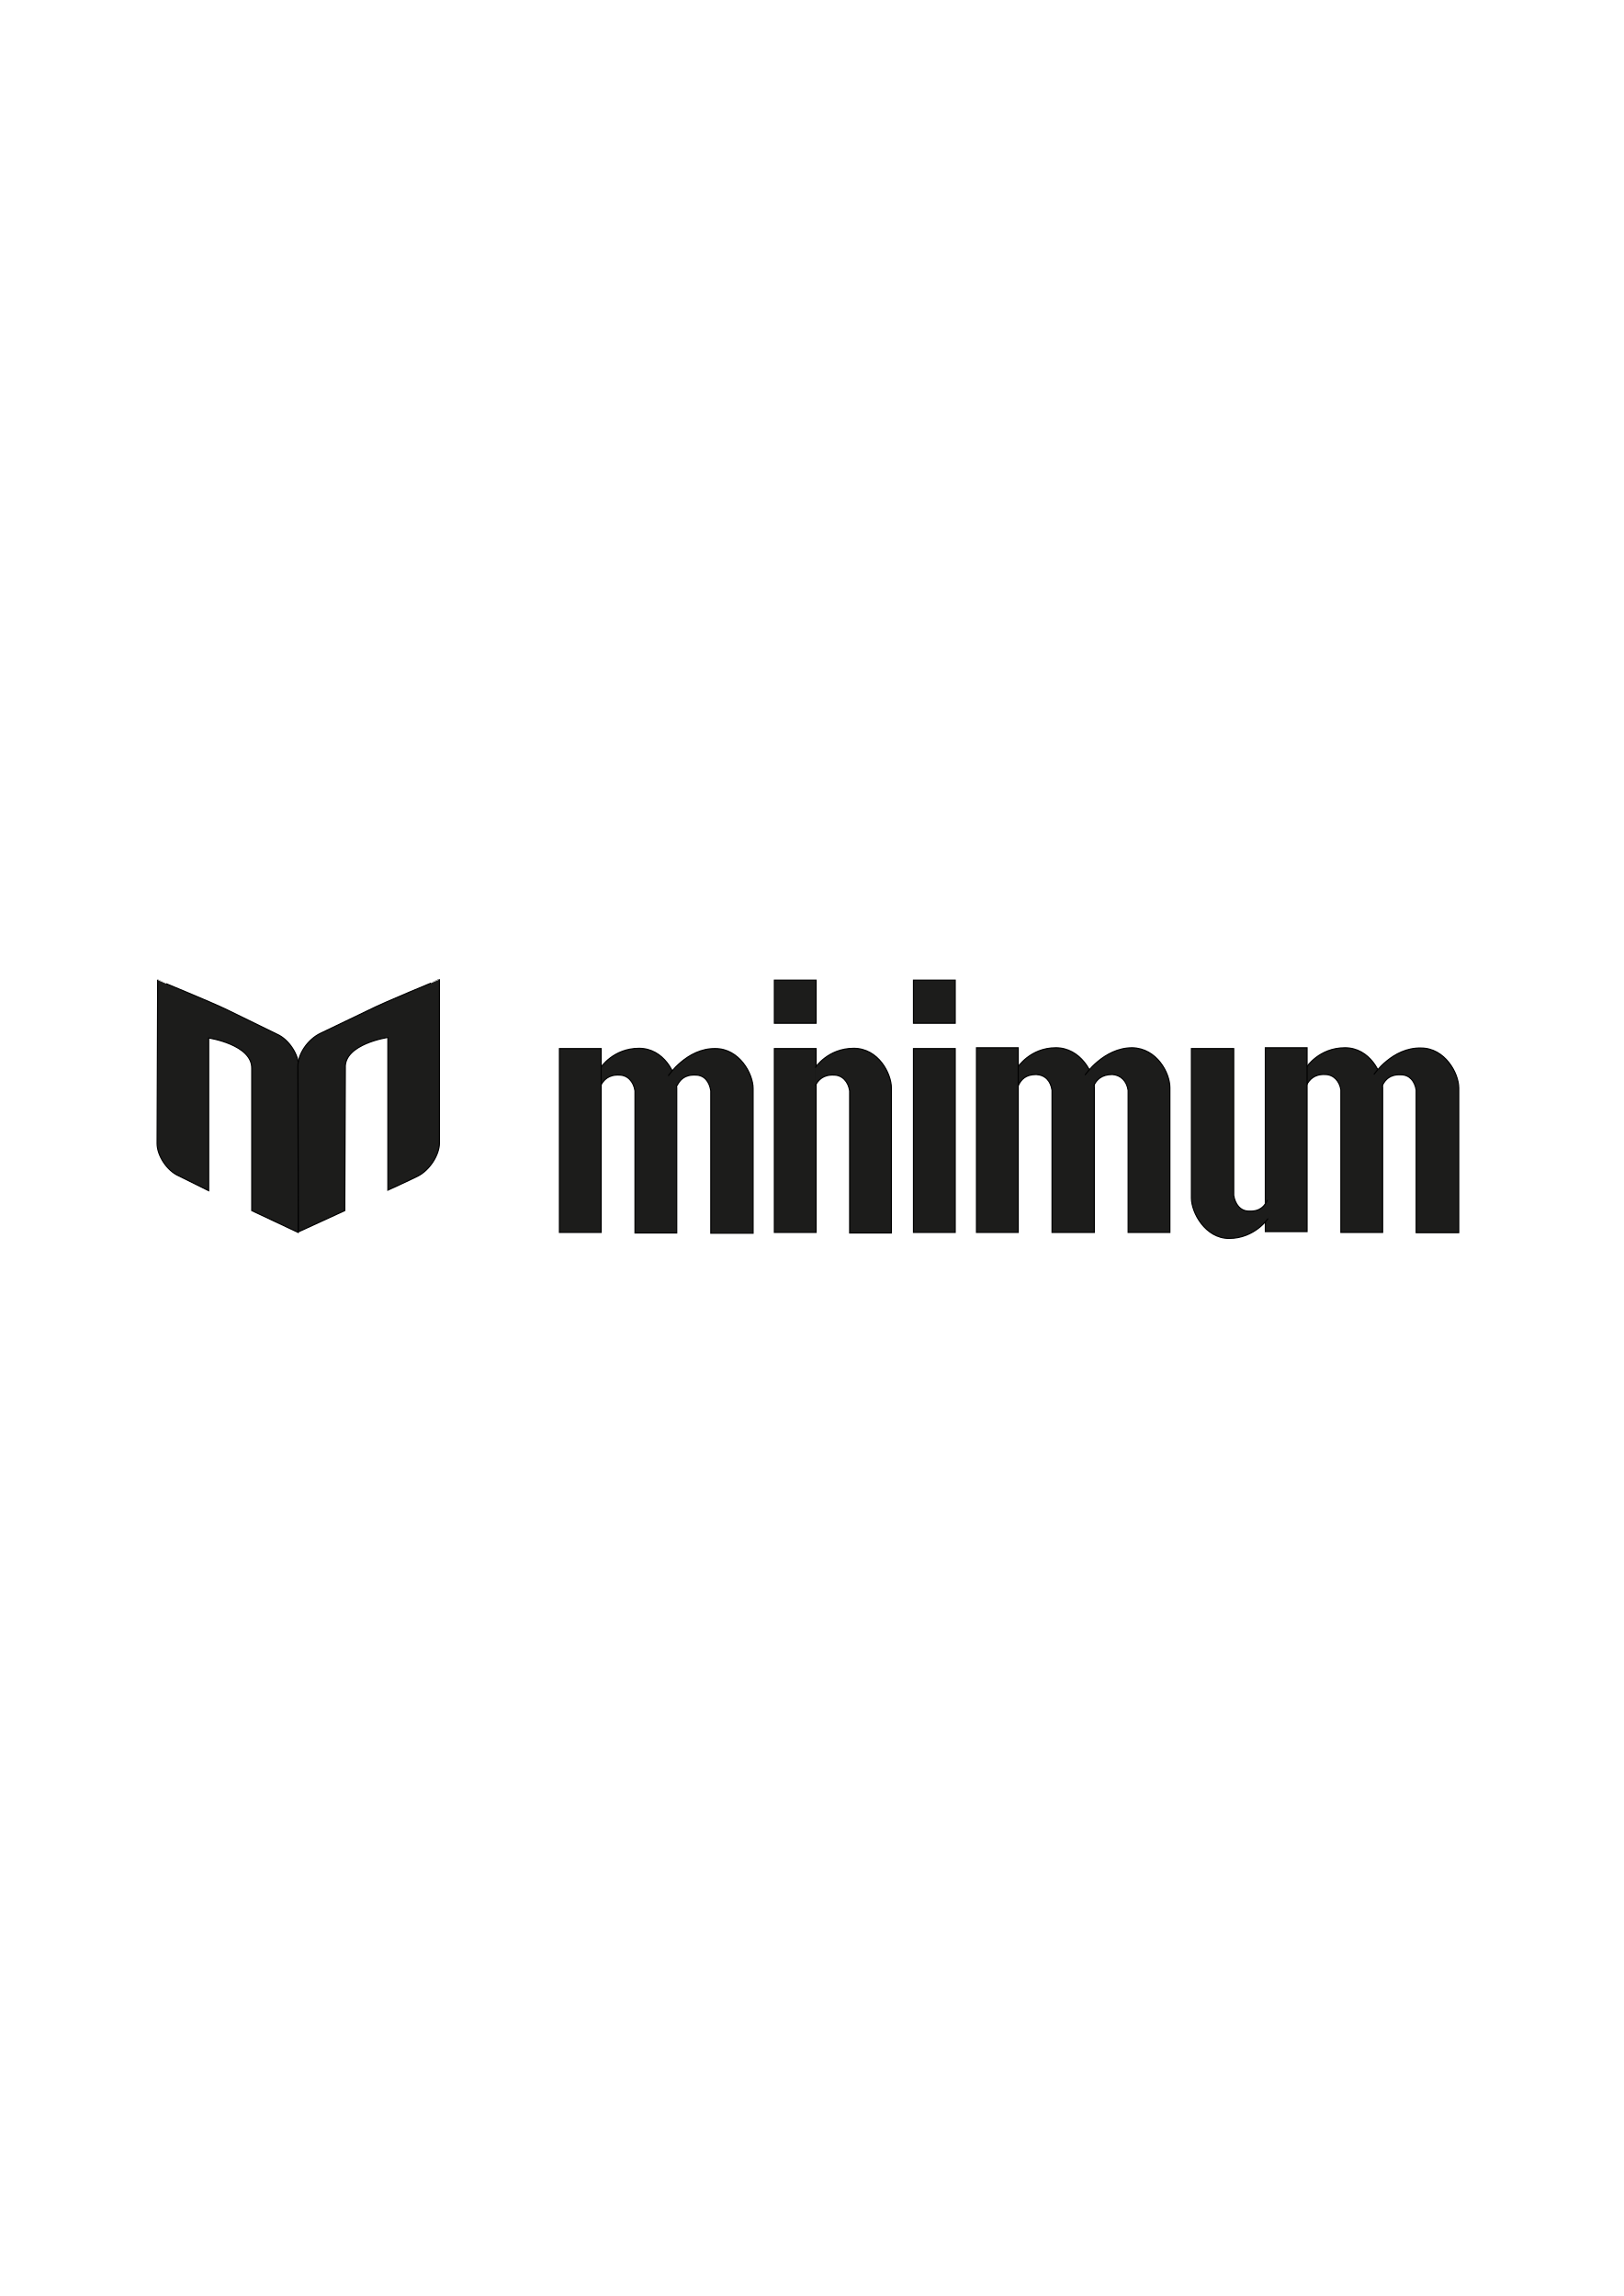
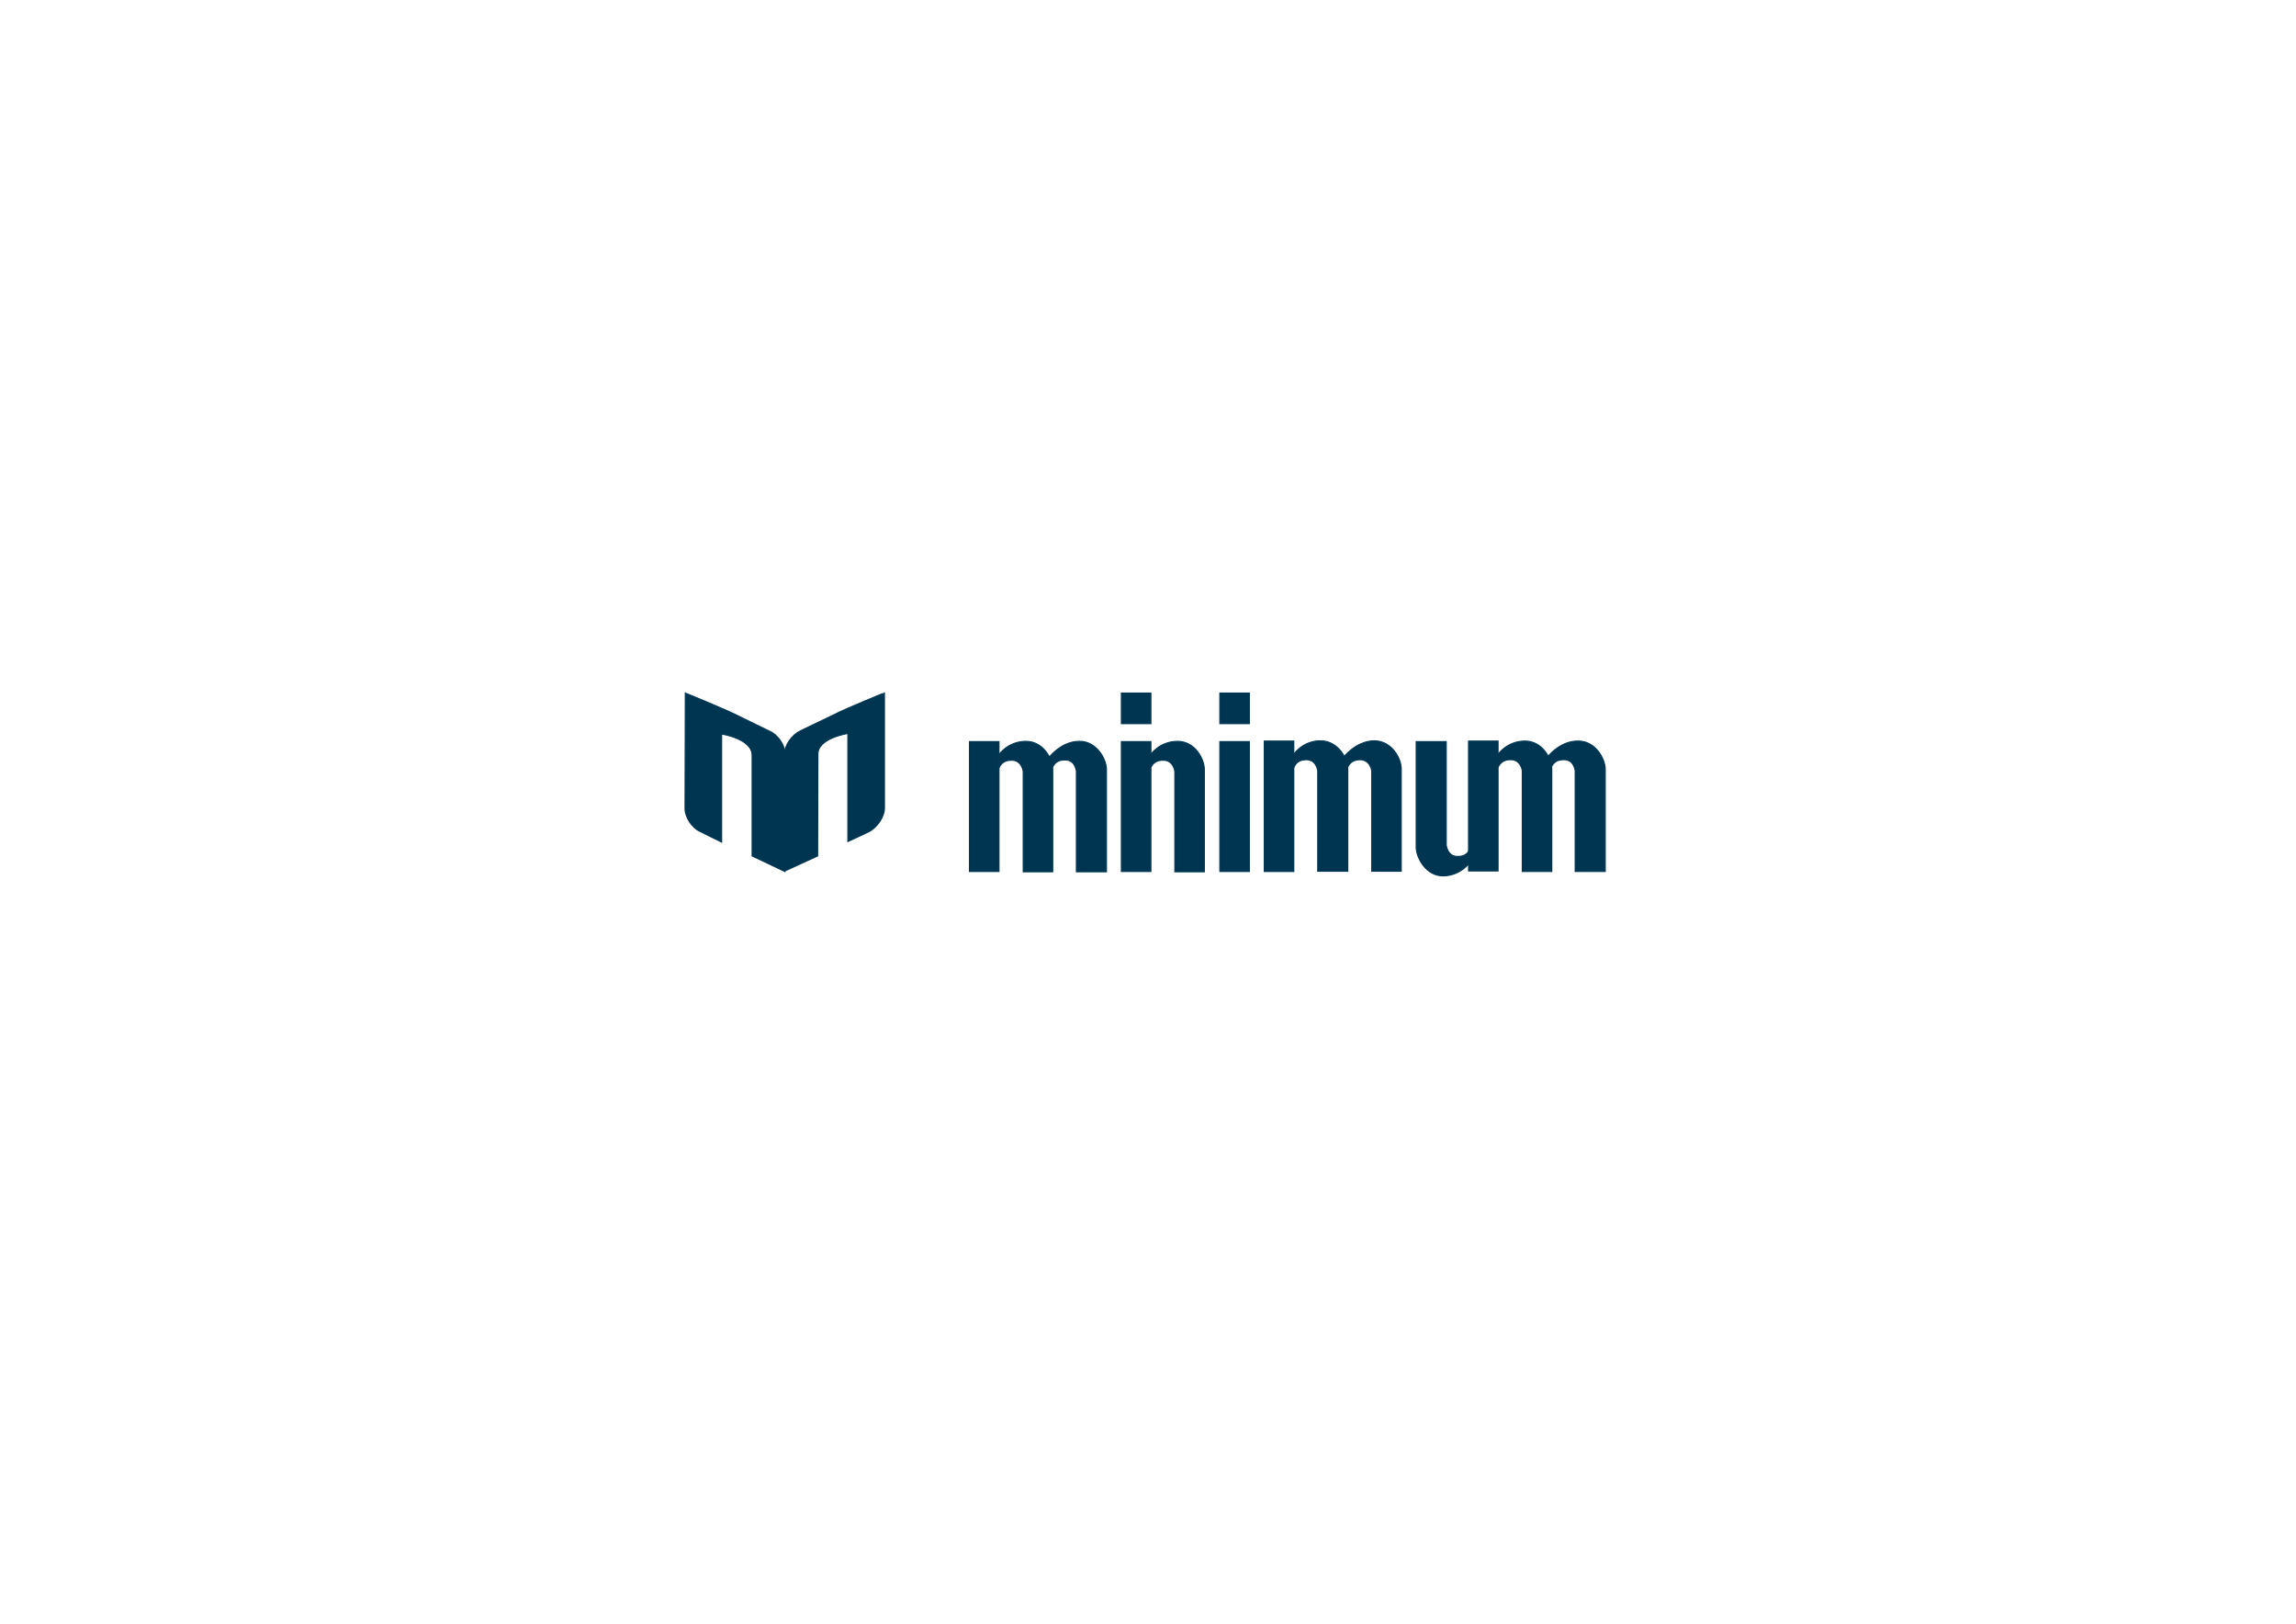
- <svg xmlns="http://www.w3.org/2000/svg" version="1.1" id="Calque_1" x="0px" y="0px" viewBox="0 0 595.3 841.9" enable-background="new 0 0 595.3 841.9" xml:space="preserve">
+ <svg xmlns="http://www.w3.org/2000/svg" version="1.1" id="Calque_1" x="0px" y="0px" viewBox="0 0 841.9 595.3" enable-background="new 0 0 841.9 595.3" xml:space="preserve">
  <g>
-     <path fill="#1C1C1B" d="M83.5,370.4l18,8.8c4.4,1.9,8,7.5,8,11.9l-0.2,60.8l-17-8v-52.1c0.2-8.8-15.8-11.2-15.8-11.2v56   c0,0-7.3-3.6-10.9-5.4c-4.4-1.9-8-7.5-8-11.9l0.2-59.9C57.7,359.4,77.4,367.4,83.5,370.4L83.5,370.4z" />
-     <path fill="none" stroke="#000000" stroke-width="0.412" stroke-miterlimit="10" d="M83.5,370.4l18,8.8c4.4,1.9,8,7.5,8,11.9   l-0.2,60.8l-17-8v-52.1c0.2-8.8-15.8-11.2-15.8-11.2v56c0,0-7.3-3.6-10.9-5.4c-4.4-1.9-8-7.5-8-11.9l0.2-59.9   C57.7,359.4,77.4,367.4,83.5,370.4L83.5,370.4z" />
-     <path fill="#1C1C1B" d="M135.2,370.4l-17.7,8.5c-4.6,2.2-8.3,7.5-8.3,12.2l0.2,60.6l17-7.8l0.2-52.3c-0.5-8.8,15.6-11.2,15.6-11.2   v56c0,0,7.5-3.4,10.9-5.1c4.4-2.2,8-7.8,8-12.2v-59.9C161.2,359.2,141.5,367.2,135.2,370.4L135.2,370.4z" />
-     <path fill="none" stroke="#000000" stroke-width="0.412" stroke-miterlimit="10" d="M135.2,370.4l-17.7,8.5   c-4.6,2.2-8.3,7.5-8.3,12.2l0.2,60.6l17-7.8l0.2-52.3c-0.5-8.8,15.6-11.2,15.6-11.2v56c0,0,7.5-3.4,10.9-5.1c4.4-2.2,8-7.8,8-12.2   v-59.9C161.2,359.2,141.5,367.2,135.2,370.4L135.2,370.4z" />
-     <path fill="#1C1C1B" d="M220.2,391.5c0,0,4.6-7.1,14.1-7.1c9,0,13.8,9.2,13.8,14.6v53.1h-15.3V400c-0.5-3.4-2.7-5.8-5.8-5.8   c-3.9-0.2-5.8,1.9-6.8,3.9" />
-     <path fill="none" stroke="#000000" stroke-width="0.412" stroke-miterlimit="10" d="M220.2,391.5c0,0,4.6-7.1,14.1-7.1   c9,0,13.8,9.2,13.8,14.6v53.1h-15.3V400c-0.5-3.4-2.7-5.8-5.8-5.8c-3.9-0.2-5.8,1.9-6.8,3.9" />
-     <polygon fill="#1C1C1B" points="205.1,384.5 220.4,384.5 220.4,451.9 205.1,451.9  " />
-     <polygon fill="none" stroke="#000000" stroke-width="0.412" stroke-miterlimit="10" points="205.1,384.5 220.4,384.5 220.4,451.9    205.1,451.9  " />
-     <path fill="#1C1C1B" d="M245,394.5c0,0,6.8-10.2,17.3-10c8.7,0,13.8,9.2,13.8,14.6v53.1h-15.5V400c-0.5-3.4-2.4-5.8-5.6-5.8   c-4.1-0.2-5.8,1.9-6.8,3.9" />
-     <path fill="none" stroke="#000000" stroke-width="0.412" stroke-miterlimit="10" d="M245,394.5c0,0,6.8-10.2,17.3-10   c8.7,0,13.8,9.2,13.8,14.6v53.1h-15.5V400c-0.5-3.4-2.4-5.8-5.6-5.8c-4.1-0.2-5.8,1.9-6.8,3.9" />
-     <polygon fill="#1C1C1B" points="283.9,384.5 299.2,384.5 299.2,451.9 283.9,451.9  " />
-     <polygon fill="none" stroke="#000000" stroke-width="0.412" stroke-miterlimit="10" points="283.9,384.5 299.2,384.5 299.2,451.9    283.9,451.9  " />
-     <path fill="#1C1C1B" d="M298.9,391.5c0,0,4.6-7.1,14.1-7.1c9,0,13.8,9.2,13.8,14.6v53.1h-15.3V400c-0.5-3.4-2.7-5.8-5.8-5.8   c-3.9-0.2-5.8,1.9-6.8,3.9" />
-     <path fill="none" stroke="#000000" stroke-width="0.412" stroke-miterlimit="10" d="M298.9,391.5c0,0,4.6-7.1,14.1-7.1   c9,0,13.8,9.2,13.8,14.6v53.1h-15.3V400c-0.5-3.4-2.7-5.8-5.8-5.8c-3.9-0.2-5.8,1.9-6.8,3.9" />
-     <polygon fill="#1C1C1B" points="283.9,359.4 299.2,359.4 299.2,375.2 283.9,375.2  " />
-     <polygon fill="none" stroke="#000000" stroke-width="0.412" stroke-miterlimit="10" points="283.9,359.4 299.2,359.4 299.2,375.2    283.9,375.2  " />
-     <polygon fill="#1C1C1B" points="334.9,359.4 350.2,359.4 350.2,375.2 334.9,375.2  " />
-     <polygon fill="none" stroke="#000000" stroke-width="0.412" stroke-miterlimit="10" points="334.9,359.4 350.2,359.4 350.2,375.2    334.9,375.2  " />
-     <polygon fill="#1C1C1B" points="334.9,384.5 350.2,384.5 350.2,451.9 334.9,451.9  " />
-     <polygon fill="none" stroke="#000000" stroke-width="0.412" stroke-miterlimit="10" points="334.9,384.5 350.2,384.5 350.2,451.9    334.9,451.9  " />
-     <path fill="#1C1C1B" d="M373,391.5c0,0,4.6-7.3,14.1-7.3c9,0,14.1,9.2,14.1,14.6v53.1h-15.5v-52.1c-0.5-3.4-2.4-5.6-5.8-5.8   c-3.9,0-5.6,1.9-6.6,4.1" />
-     <path fill="none" stroke="#000000" stroke-width="0.412" stroke-miterlimit="10" d="M373,391.5c0,0,4.6-7.3,14.1-7.3   c9,0,14.1,9.2,14.1,14.6v53.1h-15.5v-52.1c-0.5-3.4-2.4-5.6-5.8-5.8c-3.9,0-5.6,1.9-6.6,4.1" />
-     <polygon fill="#1C1C1B" points="358,384.2 373.3,384.2 373.3,451.9 358,451.9  " />
-     <polygon fill="none" stroke="#000000" stroke-width="0.412" stroke-miterlimit="10" points="358,384.2 373.3,384.2 373.3,451.9    358,451.9  " />
-     <path fill="#1C1C1B" d="M397.8,394.2c0,0,6.8-10,17.3-10c9,0.2,13.8,9.2,13.8,14.6v53.1h-15.3v-52.1c-0.5-3.4-2.7-5.6-5.8-5.8   c-3.9,0-5.8,1.9-6.8,4.1" />
-     <path fill="none" stroke="#000000" stroke-width="0.412" stroke-miterlimit="10" d="M397.8,394.2c0,0,6.8-10,17.3-10   c9,0.2,13.8,9.2,13.8,14.6v53.1h-15.3v-52.1c-0.5-3.4-2.7-5.6-5.8-5.8c-3.9,0-5.8,1.9-6.8,4.1" />
-     <path fill="#1C1C1B" d="M479,391.3c0,0,4.6-7.1,14.1-7.1c9,0,13.8,9.2,13.8,14.6v53.1h-15.3v-52.3c-0.5-3.2-2.7-5.6-5.8-5.6   c-3.9-0.2-5.8,1.9-6.8,3.9" />
-     <path fill="none" stroke="#000000" stroke-width="0.412" stroke-miterlimit="10" d="M479,391.3c0,0,4.6-7.1,14.1-7.1   c9,0,13.8,9.2,13.8,14.6v53.1h-15.3v-52.3c-0.5-3.2-2.7-5.6-5.8-5.6c-3.9-0.2-5.8,1.9-6.8,3.9" />
-     <polygon fill="#1C1C1B" points="463.9,384.2 479.2,384.2 479.2,451.6 463.9,451.6  " />
-     <polygon fill="none" stroke="#000000" stroke-width="0.412" stroke-miterlimit="10" points="463.9,384.2 479.2,384.2 479.2,451.6    463.9,451.6  " />
-     <path fill="#1C1C1B" d="M503.7,394c0,0,6.8-10,17.3-9.7c8.7,0,13.8,9.2,13.8,14.6V452h-15.6v-52.3c-0.5-3.2-2.4-5.6-5.6-5.6   c-4.1-0.2-5.8,1.9-6.8,3.9" />
-     <path fill="none" stroke="#000000" stroke-width="0.412" stroke-miterlimit="10" d="M503.7,394c0,0,6.8-10,17.3-9.7   c8.7,0,13.8,9.2,13.8,14.6V452h-15.6v-52.3c-0.5-3.2-2.4-5.6-5.6-5.6c-4.1-0.2-5.8,1.9-6.8,3.9" />
-     <path fill="#1C1C1B" d="M464.9,446.8c0,0-4.9,7.3-14.3,7.3c-8.7,0-13.8-9.5-13.8-14.8v-54.8h15.5v53.8c0.5,3.2,2.4,5.8,5.6,5.8   c4.1,0.2,5.8-1.9,6.8-4.1" />
-     <path fill="none" stroke="#000000" stroke-width="0.412" stroke-miterlimit="10" d="M464.9,446.8c0,0-4.9,7.3-14.3,7.3   c-8.7,0-13.8-9.5-13.8-14.8v-54.8h15.5v53.8c0.5,3.2,2.4,5.8,5.6,5.8c4.1,0.2,5.8-1.9,6.8-4.1" />
+     <path fill="#003552" d="M269.5,261.9l12.7,6.2c3.1,1.3,5.7,5.3,5.7,8.4l-0.1,43l-12-5.7V277c0.1-6.2-11.2-7.9-11.2-7.9v39.6   c0,0-5.2-2.5-7.7-3.8c-3.1-1.3-5.7-5.3-5.7-8.4l0.1-42.4C251.3,254.1,265.2,259.8,269.5,261.9L269.5,261.9z" />
+     <path fill="none" stroke="#003552" stroke-width="0.412" stroke-miterlimit="10" d="M269.5,261.9l12.7,6.2   c3.1,1.3,5.7,5.3,5.7,8.4l-0.1,43l-12-5.7V277c0.1-6.2-11.2-7.9-11.2-7.9v39.6c0,0-5.2-2.5-7.7-3.8c-3.1-1.3-5.7-5.3-5.7-8.4   l0.1-42.4C251.3,254.1,265.2,259.8,269.5,261.9L269.5,261.9z" />
+     <path fill="#003552" d="M306.1,261.9l-12.5,6c-3.3,1.6-5.9,5.3-5.9,8.6l0.1,42.8l12-5.5l0.1-37c-0.4-6.2,11-7.9,11-7.9v39.6   c0,0,5.3-2.4,7.7-3.6c3.1-1.6,5.7-5.5,5.7-8.6V254C324.5,254,310.5,259.6,306.1,261.9L306.1,261.9z" />
+     <path fill="none" stroke="#003552" stroke-width="0.412" stroke-miterlimit="10" d="M306.1,261.9l-12.5,6   c-3.3,1.6-5.9,5.3-5.9,8.6l0.1,42.8l12-5.5l0.1-37c-0.4-6.2,11-7.9,11-7.9v39.6c0,0,5.3-2.4,7.7-3.6c3.1-1.6,5.7-5.5,5.7-8.6V254   C324.5,254,310.5,259.6,306.1,261.9L306.1,261.9z" />
+     <path fill="#003552" d="M366.2,276.8c0,0,3.3-5,10-5c6.4,0,9.8,6.5,9.8,10.3v37.5h-10.8v-36.8c-0.4-2.4-1.9-4.1-4.1-4.1   c-2.8-0.1-4.1,1.3-4.8,2.8" />
+     <path fill="none" stroke="#003552" stroke-width="0.412" stroke-miterlimit="10" d="M366.2,276.8c0,0,3.3-5,10-5   c6.4,0,9.8,6.5,9.8,10.3v37.5h-10.8v-36.8c-0.4-2.4-1.9-4.1-4.1-4.1c-2.8-0.1-4.1,1.3-4.8,2.8" />
+     <polygon fill="#003552" points="355.5,271.9 366.3,271.9 366.3,319.5 355.5,319.5  " />
+     <polygon fill="none" stroke="#003552" stroke-width="0.412" stroke-miterlimit="10" points="355.5,271.9 366.3,271.9 366.3,319.5    355.5,319.5  " />
+     <path fill="#003552" d="M383.7,278.9c0,0,4.8-7.2,12.2-7.1c6.2,0,9.8,6.5,9.8,10.3v37.5h-11v-36.9c-0.4-2.4-1.7-4.1-4-4.1   c-2.9-0.1-4.1,1.3-4.8,2.8" />
+     <path fill="none" stroke="#003552" stroke-width="0.412" stroke-miterlimit="10" d="M383.7,278.9c0,0,4.8-7.2,12.2-7.1   c6.2,0,9.8,6.5,9.8,10.3v37.5h-11v-36.9c-0.4-2.4-1.7-4.1-4-4.1c-2.9-0.1-4.1,1.3-4.8,2.8" />
+     <polygon fill="#003552" points="411.2,271.9 422,271.9 422,319.5 411.2,319.5  " />
+     <polygon fill="none" stroke="#003552" stroke-width="0.412" stroke-miterlimit="10" points="411.2,271.9 422,271.9 422,319.5    411.2,319.5  " />
+     <path fill="#003552" d="M421.8,276.8c0,0,3.3-5,10-5c6.4,0,9.8,6.5,9.8,10.3v37.5h-10.8v-36.8c-0.4-2.4-1.9-4.1-4.1-4.1   c-2.8-0.1-4.1,1.3-4.8,2.8" />
+     <path fill="none" stroke="#003552" stroke-width="0.412" stroke-miterlimit="10" d="M421.8,276.8c0,0,3.3-5,10-5   c6.4,0,9.8,6.5,9.8,10.3v37.5h-10.8v-36.8c-0.4-2.4-1.9-4.1-4.1-4.1c-2.8-0.1-4.1,1.3-4.8,2.8" />
+     <polygon fill="#003552" points="411.2,254.1 422,254.1 422,265.3 411.2,265.3  " />
+     <polygon fill="none" stroke="#003552" stroke-width="0.412" stroke-miterlimit="10" points="411.2,254.1 422,254.1 422,265.3    411.2,265.3  " />
+     <polygon fill="#003552" points="447.3,254.1 458.1,254.1 458.1,265.3 447.3,265.3  " />
+     <polygon fill="none" stroke="#003552" stroke-width="0.412" stroke-miterlimit="10" points="447.3,254.1 458.1,254.1 458.1,265.3    447.3,265.3  " />
+     <polygon fill="#003552" points="447.3,271.9 458.1,271.9 458.1,319.5 447.3,319.5  " />
+     <polygon fill="none" stroke="#003552" stroke-width="0.412" stroke-miterlimit="10" points="447.3,271.9 458.1,271.9 458.1,319.5    447.3,319.5  " />
+     <path fill="#003552" d="M474.2,276.8c0,0,3.3-5.2,10-5.2c6.4,0,10,6.5,10,10.3v37.5h-11v-36.8c-0.4-2.4-1.7-4-4.1-4.1   c-2.8,0-4,1.3-4.7,2.9" />
+     <path fill="none" stroke="#003552" stroke-width="0.412" stroke-miterlimit="10" d="M474.2,276.8c0,0,3.3-5.2,10-5.2   c6.4,0,10,6.5,10,10.3v37.5h-11v-36.8c-0.4-2.4-1.7-4-4.1-4.1c-2.8,0-4,1.3-4.7,2.9" />
+     <polygon fill="#003552" points="463.6,271.7 474.4,271.7 474.4,319.5 463.6,319.5  " />
+     <polygon fill="none" stroke="#003552" stroke-width="0.412" stroke-miterlimit="10" points="463.6,271.7 474.4,271.7 474.4,319.5    463.6,319.5  " />
+     <path fill="#003552" d="M491.8,278.7c0,0,4.8-7.1,12.2-7.1c6.4,0.1,9.8,6.5,9.8,10.3v37.5h-10.8v-36.8c-0.4-2.4-1.9-4-4.1-4.1   c-2.8,0-4.1,1.3-4.8,2.9" />
+     <path fill="none" stroke="#003552" stroke-width="0.412" stroke-miterlimit="10" d="M491.8,278.7c0,0,4.8-7.1,12.2-7.1   c6.4,0.1,9.8,6.5,9.8,10.3v37.5h-10.8v-36.8c-0.4-2.4-1.9-4-4.1-4.1c-2.8,0-4.1,1.3-4.8,2.9" />
+     <path fill="#003552" d="M549.2,276.7c0,0,3.3-5,10-5c6.4,0,9.8,6.5,9.8,10.3v37.5h-10.8v-37c-0.4-2.3-1.9-4-4.1-4   c-2.8-0.1-4.1,1.3-4.8,2.8" />
+     <path fill="none" stroke="#003552" stroke-width="0.412" stroke-miterlimit="10" d="M549.2,276.7c0,0,3.3-5,10-5   c6.4,0,9.8,6.5,9.8,10.3v37.5h-10.8v-37c-0.4-2.3-1.9-4-4.1-4c-2.8-0.1-4.1,1.3-4.8,2.8" />
+     <polygon fill="#003552" points="538.5,271.7 549.3,271.7 549.3,319.3 538.5,319.3  " />
+     <polygon fill="none" stroke="#003552" stroke-width="0.412" stroke-miterlimit="10" points="538.5,271.7 549.3,271.7 549.3,319.3    538.5,319.3  " />
+     <path fill="#003552" d="M566.6,278.6c0,0,4.8-7.1,12.2-6.9c6.2,0,9.8,6.5,9.8,10.3v37.5h-11v-37c-0.4-2.3-1.7-4-4-4   c-2.9-0.1-4.1,1.3-4.8,2.8" />
+     <path fill="none" stroke="#003552" stroke-width="0.412" stroke-miterlimit="10" d="M566.6,278.6c0,0,4.8-7.1,12.2-6.9   c6.2,0,9.8,6.5,9.8,10.3v37.5h-11v-37c-0.4-2.3-1.7-4-4-4c-2.9-0.1-4.1,1.3-4.8,2.8" />
+     <path fill="#003552" d="M539.2,315.9c0,0-3.5,5.2-10.1,5.2c-6.2,0-9.8-6.7-9.8-10.5v-38.7h11v38c0.4,2.3,1.7,4.1,4,4.1   c2.9,0.1,4.1-1.3,4.8-2.9" />
+     <path fill="none" stroke="#003552" stroke-width="0.412" stroke-miterlimit="10" d="M539.2,315.9c0,0-3.5,5.2-10.1,5.2   c-6.2,0-9.8-6.7-9.8-10.5v-38.7h11v38c0.4,2.3,1.7,4.1,4,4.1c2.9,0.1,4.1-1.3,4.8-2.9" />
  </g>
</svg>
